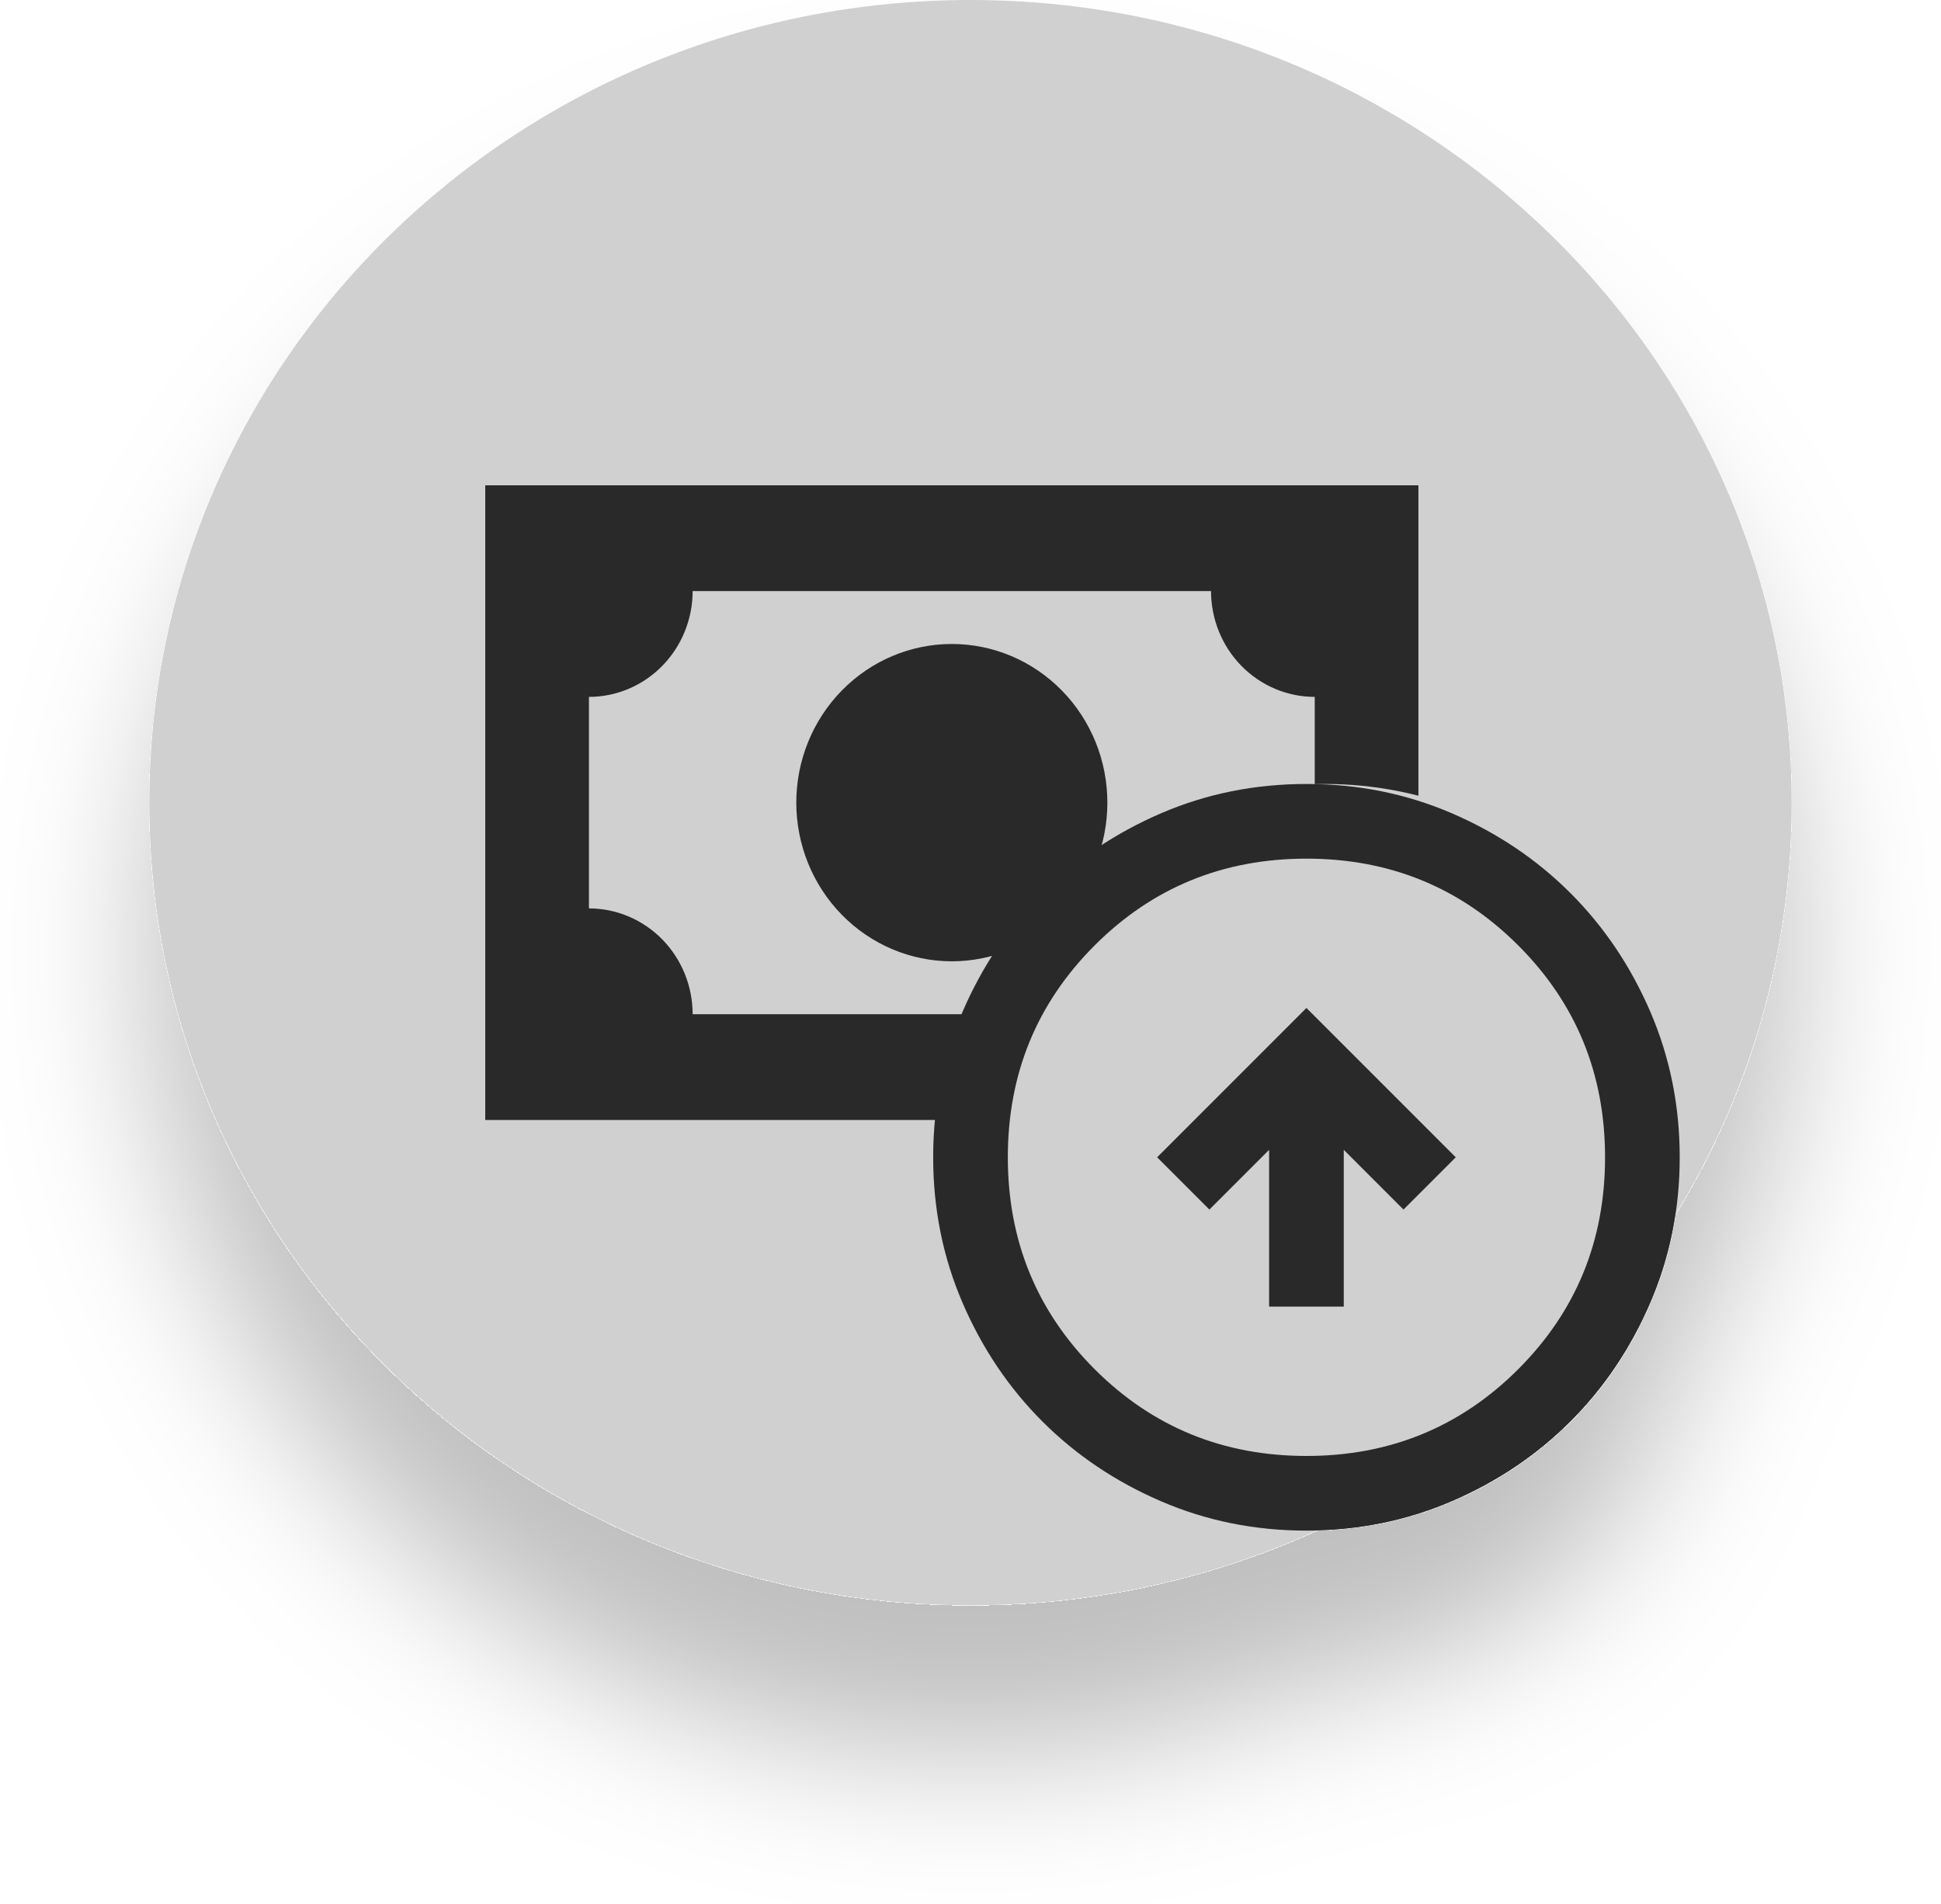
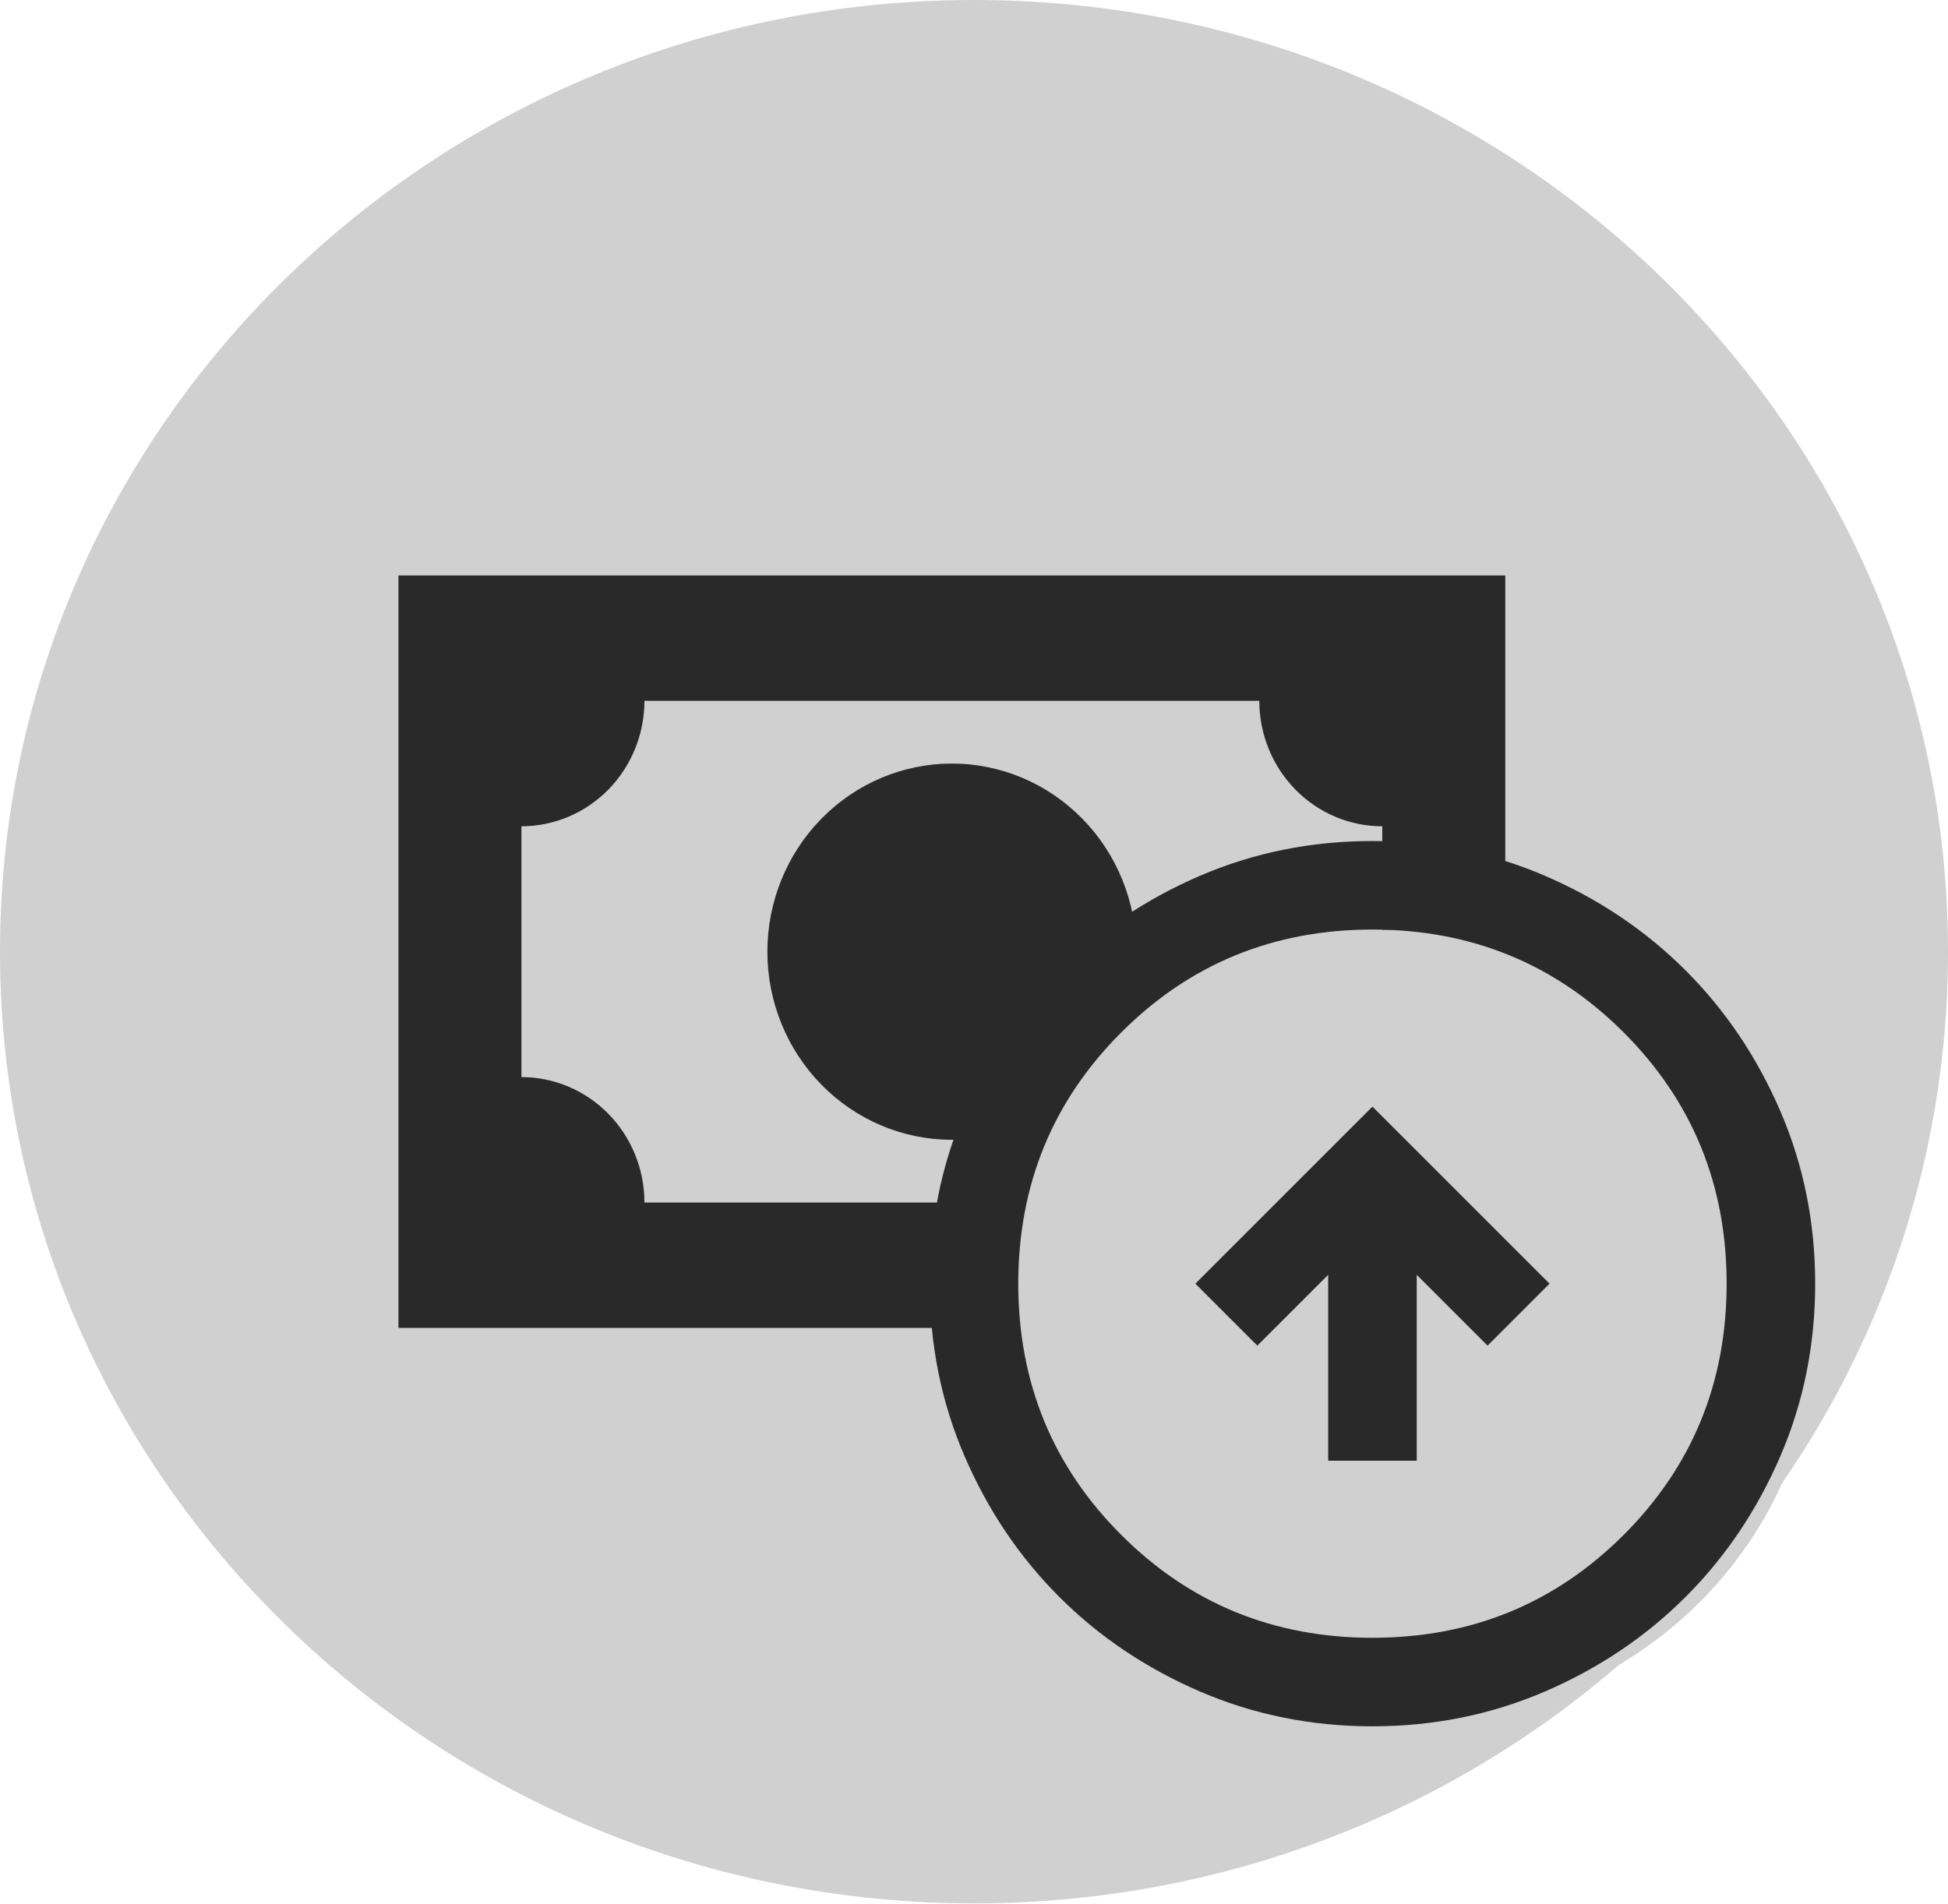
- <svg xmlns="http://www.w3.org/2000/svg" width="52" height="51" viewBox="0 0 52 51" fill="none">
-   <g filter="url(#filter0_d_7_35)">
-     <ellipse cx="26" cy="21.5" rx="22" ry="21.5" fill="#D0D0D0" />
-     <path d="M13 13H38V30H13V13ZM25.5 17.25C26.605 17.25 27.665 17.698 28.446 18.495C29.228 19.292 29.667 20.373 29.667 21.5C29.667 22.627 29.228 23.708 28.446 24.505C27.665 25.302 26.605 25.75 25.5 25.75C24.395 25.75 23.335 25.302 22.554 24.505C21.772 23.708 21.333 22.627 21.333 21.5C21.333 20.373 21.772 19.292 22.554 18.495C23.335 17.698 24.395 17.25 25.5 17.25ZM18.556 15.833C18.556 16.585 18.263 17.305 17.742 17.837C17.221 18.368 16.515 18.667 15.778 18.667V24.333C16.515 24.333 17.221 24.632 17.742 25.163C18.263 25.695 18.556 26.415 18.556 27.167H32.444C32.444 26.415 32.737 25.695 33.258 25.163C33.779 24.632 34.486 24.333 35.222 24.333V18.667C34.486 18.667 33.779 18.368 33.258 17.837C32.737 17.305 32.444 16.585 32.444 15.833H18.556Z" fill="#292929" />
-     <ellipse cx="35.5" cy="30" rx="9.5" ry="9" fill="#D0D0D0" />
-     <path d="M34 35H36V30.8L37.6 32.4L39 31L35 27L31 31L32.4 32.4L34 30.8V35ZM35 41C33.617 41 32.317 40.737 31.1 40.212C29.883 39.687 28.825 38.975 27.925 38.075C27.025 37.175 26.313 36.117 25.788 34.9C25.263 33.683 25 32.383 25 31C25 29.617 25.263 28.317 25.788 27.1C26.313 25.883 27.025 24.825 27.925 23.925C28.825 23.025 29.883 22.312 31.1 21.787C32.317 21.262 33.617 21 35 21C36.383 21 37.683 21.262 38.9 21.787C40.117 22.312 41.175 23.025 42.075 23.925C42.975 24.825 43.687 25.883 44.212 27.1C44.737 28.317 45 29.617 45 31C45 32.383 44.737 33.683 44.212 34.9C43.687 36.117 42.975 37.175 42.075 38.075C41.175 38.975 40.117 39.687 38.9 40.212C37.683 40.737 36.383 41 35 41ZM35 39C37.233 39 39.125 38.225 40.675 36.675C42.225 35.125 43 33.233 43 31C43 28.767 42.225 26.875 40.675 25.325C39.125 23.775 37.233 23 35 23C32.767 23 30.875 23.775 29.325 25.325C27.775 26.875 27 28.767 27 31C27 33.233 27.775 35.125 29.325 36.675C30.875 38.225 32.767 39 35 39Z" fill="#292929" />
-   </g>
-   <defs>
-     <filter id="filter0_d_7_35" x="0" y="0" width="52" height="51" filterUnits="userSpaceOnUse" color-interpolation-filters="sRGB">
-       <feFlood flood-opacity="0" result="BackgroundImageFix" />
-       <feColorMatrix in="SourceAlpha" type="matrix" values="0 0 0 0 0 0 0 0 0 0 0 0 0 0 0 0 0 0 127 0" result="hardAlpha" />
-       <feOffset dy="4" />
-       <feGaussianBlur stdDeviation="2" />
-       <feComposite in2="hardAlpha" operator="out" />
-       <feColorMatrix type="matrix" values="0 0 0 0 0 0 0 0 0 0 0 0 0 0 0 0 0 0 0.25 0" />
-       <feBlend mode="normal" in2="BackgroundImageFix" result="effect1_dropShadow_7_35" />
-       <feBlend mode="normal" in="SourceGraphic" in2="effect1_dropShadow_7_35" result="shape" />
-     </filter>
-   </defs>
+ <svg xmlns="http://www.w3.org/2000/svg" width="44" height="43" viewBox="0 0 44 43" fill="none">
+   <ellipse cx="22" cy="21.5" rx="22" ry="21.5" fill="#D0D0D0" />
+   <path d="M9 13H34V30H9V13ZM21.5 17.25C22.605 17.25 23.665 17.698 24.446 18.495C25.228 19.292 25.667 20.373 25.667 21.5C25.667 22.627 25.228 23.708 24.446 24.505C23.665 25.302 22.605 25.75 21.5 25.75C20.395 25.75 19.335 25.302 18.554 24.505C17.772 23.708 17.333 22.627 17.333 21.5C17.333 20.373 17.772 19.292 18.554 18.495C19.335 17.698 20.395 17.25 21.5 17.25ZM14.556 15.833C14.556 16.585 14.263 17.305 13.742 17.837C13.221 18.368 12.514 18.667 11.778 18.667V24.333C12.514 24.333 13.221 24.632 13.742 25.163C14.263 25.695 14.556 26.415 14.556 27.167H28.444C28.444 26.415 28.737 25.695 29.258 25.163C29.779 24.632 30.485 24.333 31.222 24.333V18.667C30.485 18.667 29.779 18.368 29.258 17.837C28.737 17.305 28.444 16.585 28.444 15.833H14.556Z" fill="#292929" />
+   <ellipse cx="31.5" cy="30" rx="9.5" ry="9" fill="#D0D0D0" />
+   <path d="M30 33H32V28.8L33.6 30.4L35 29L31 25L27 29L28.4 30.4L30 28.8V33ZM31 39C29.617 39 28.317 38.737 27.1 38.212C25.883 37.687 24.825 36.975 23.925 36.075C23.025 35.175 22.313 34.117 21.788 32.9C21.263 31.683 21 30.383 21 29C21 27.617 21.263 26.317 21.788 25.1C22.313 23.883 23.025 22.825 23.925 21.925C24.825 21.025 25.883 20.312 27.1 19.787C28.317 19.262 29.617 19 31 19C32.383 19 33.683 19.262 34.9 19.787C36.117 20.312 37.175 21.025 38.075 21.925C38.975 22.825 39.687 23.883 40.212 25.1C40.737 26.317 41 27.617 41 29C41 30.383 40.737 31.683 40.212 32.9C39.687 34.117 38.975 35.175 38.075 36.075C37.175 36.975 36.117 37.687 34.9 38.212C33.683 38.737 32.383 39 31 39ZM31 37C33.233 37 35.125 36.225 36.675 34.675C38.225 33.125 39 31.233 39 29C39 26.767 38.225 24.875 36.675 23.325C35.125 21.775 33.233 21 31 21C28.767 21 26.875 21.775 25.325 23.325C23.775 24.875 23 26.767 23 29C23 31.233 23.775 33.125 25.325 34.675C26.875 36.225 28.767 37 31 37Z" fill="#292929" />
</svg>
